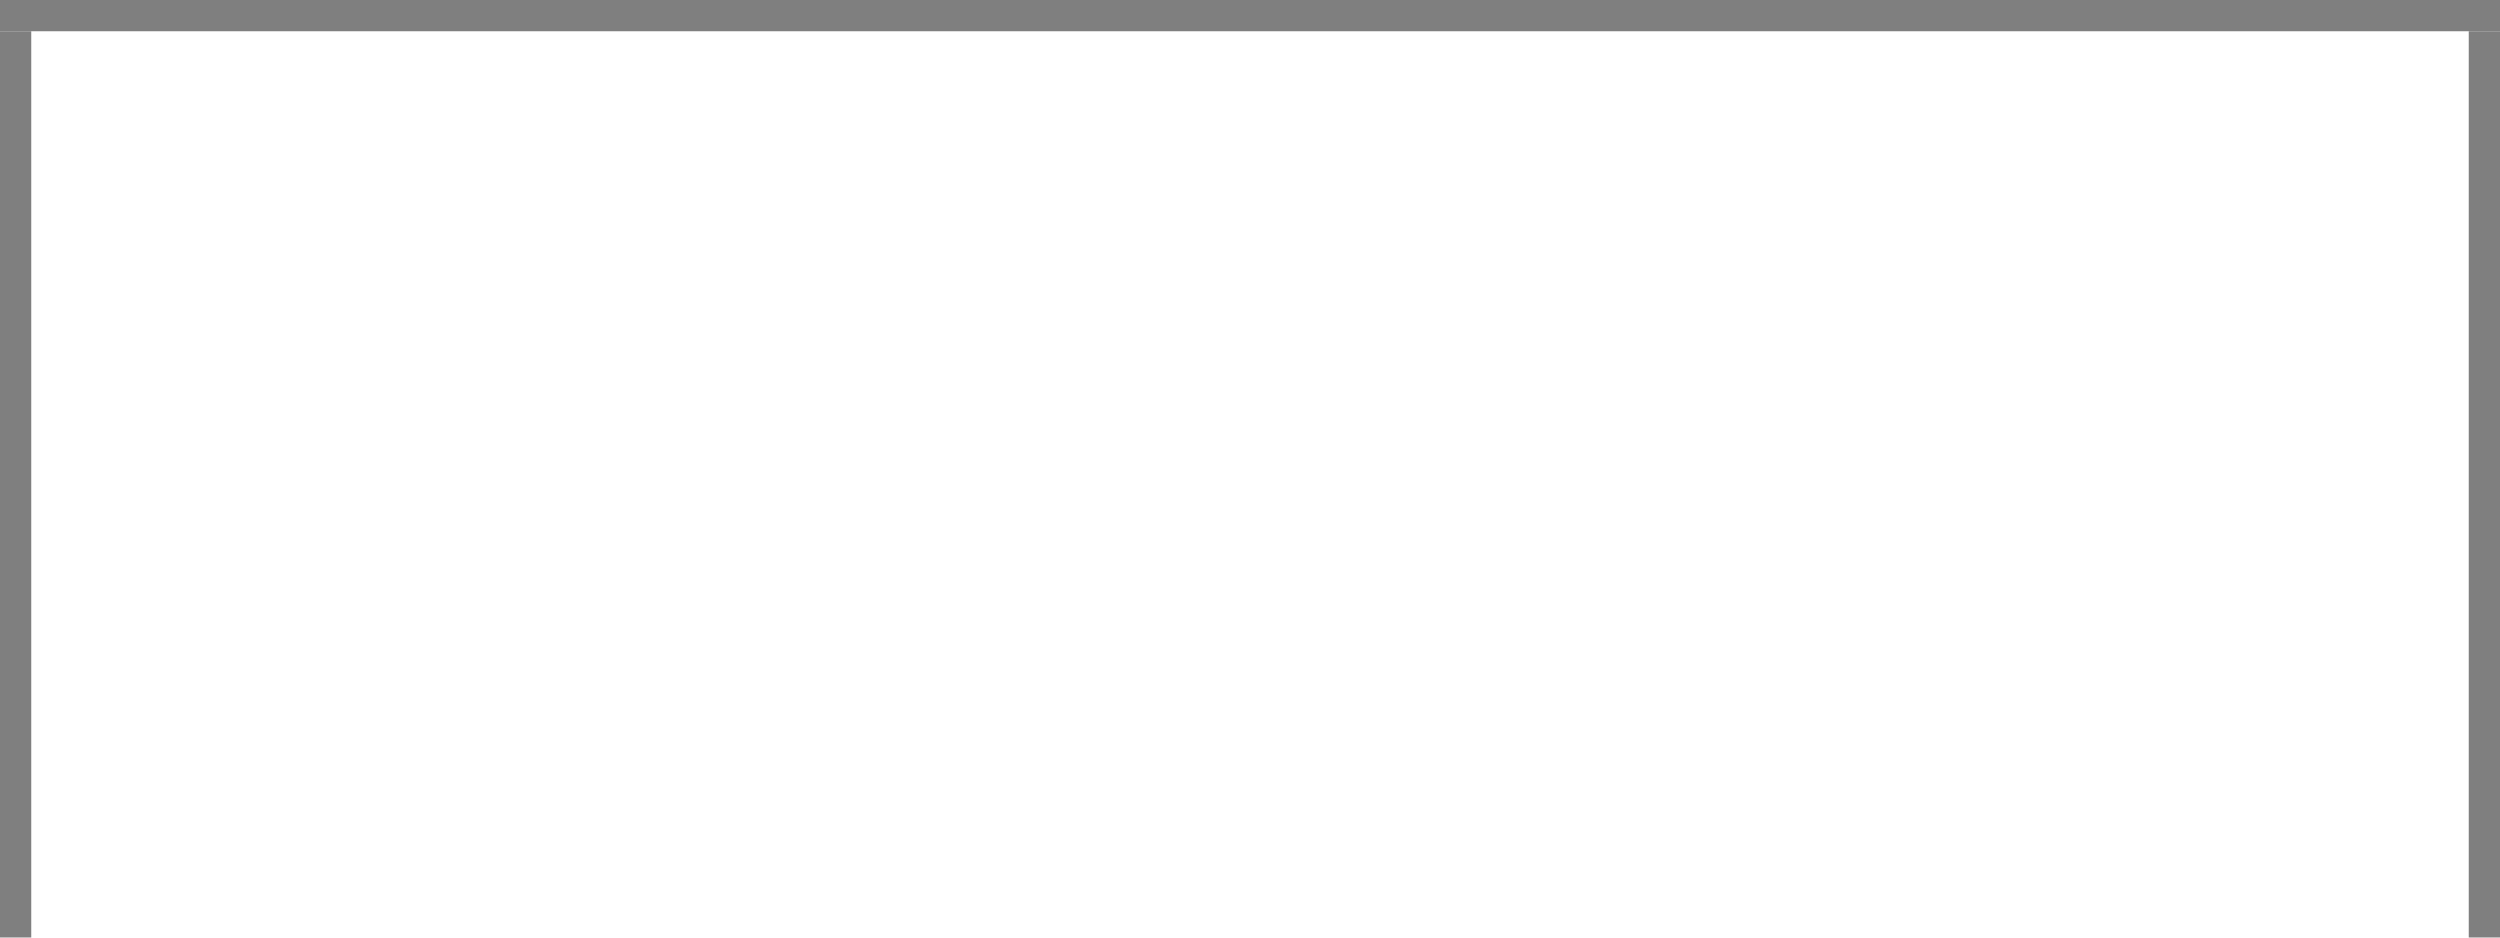
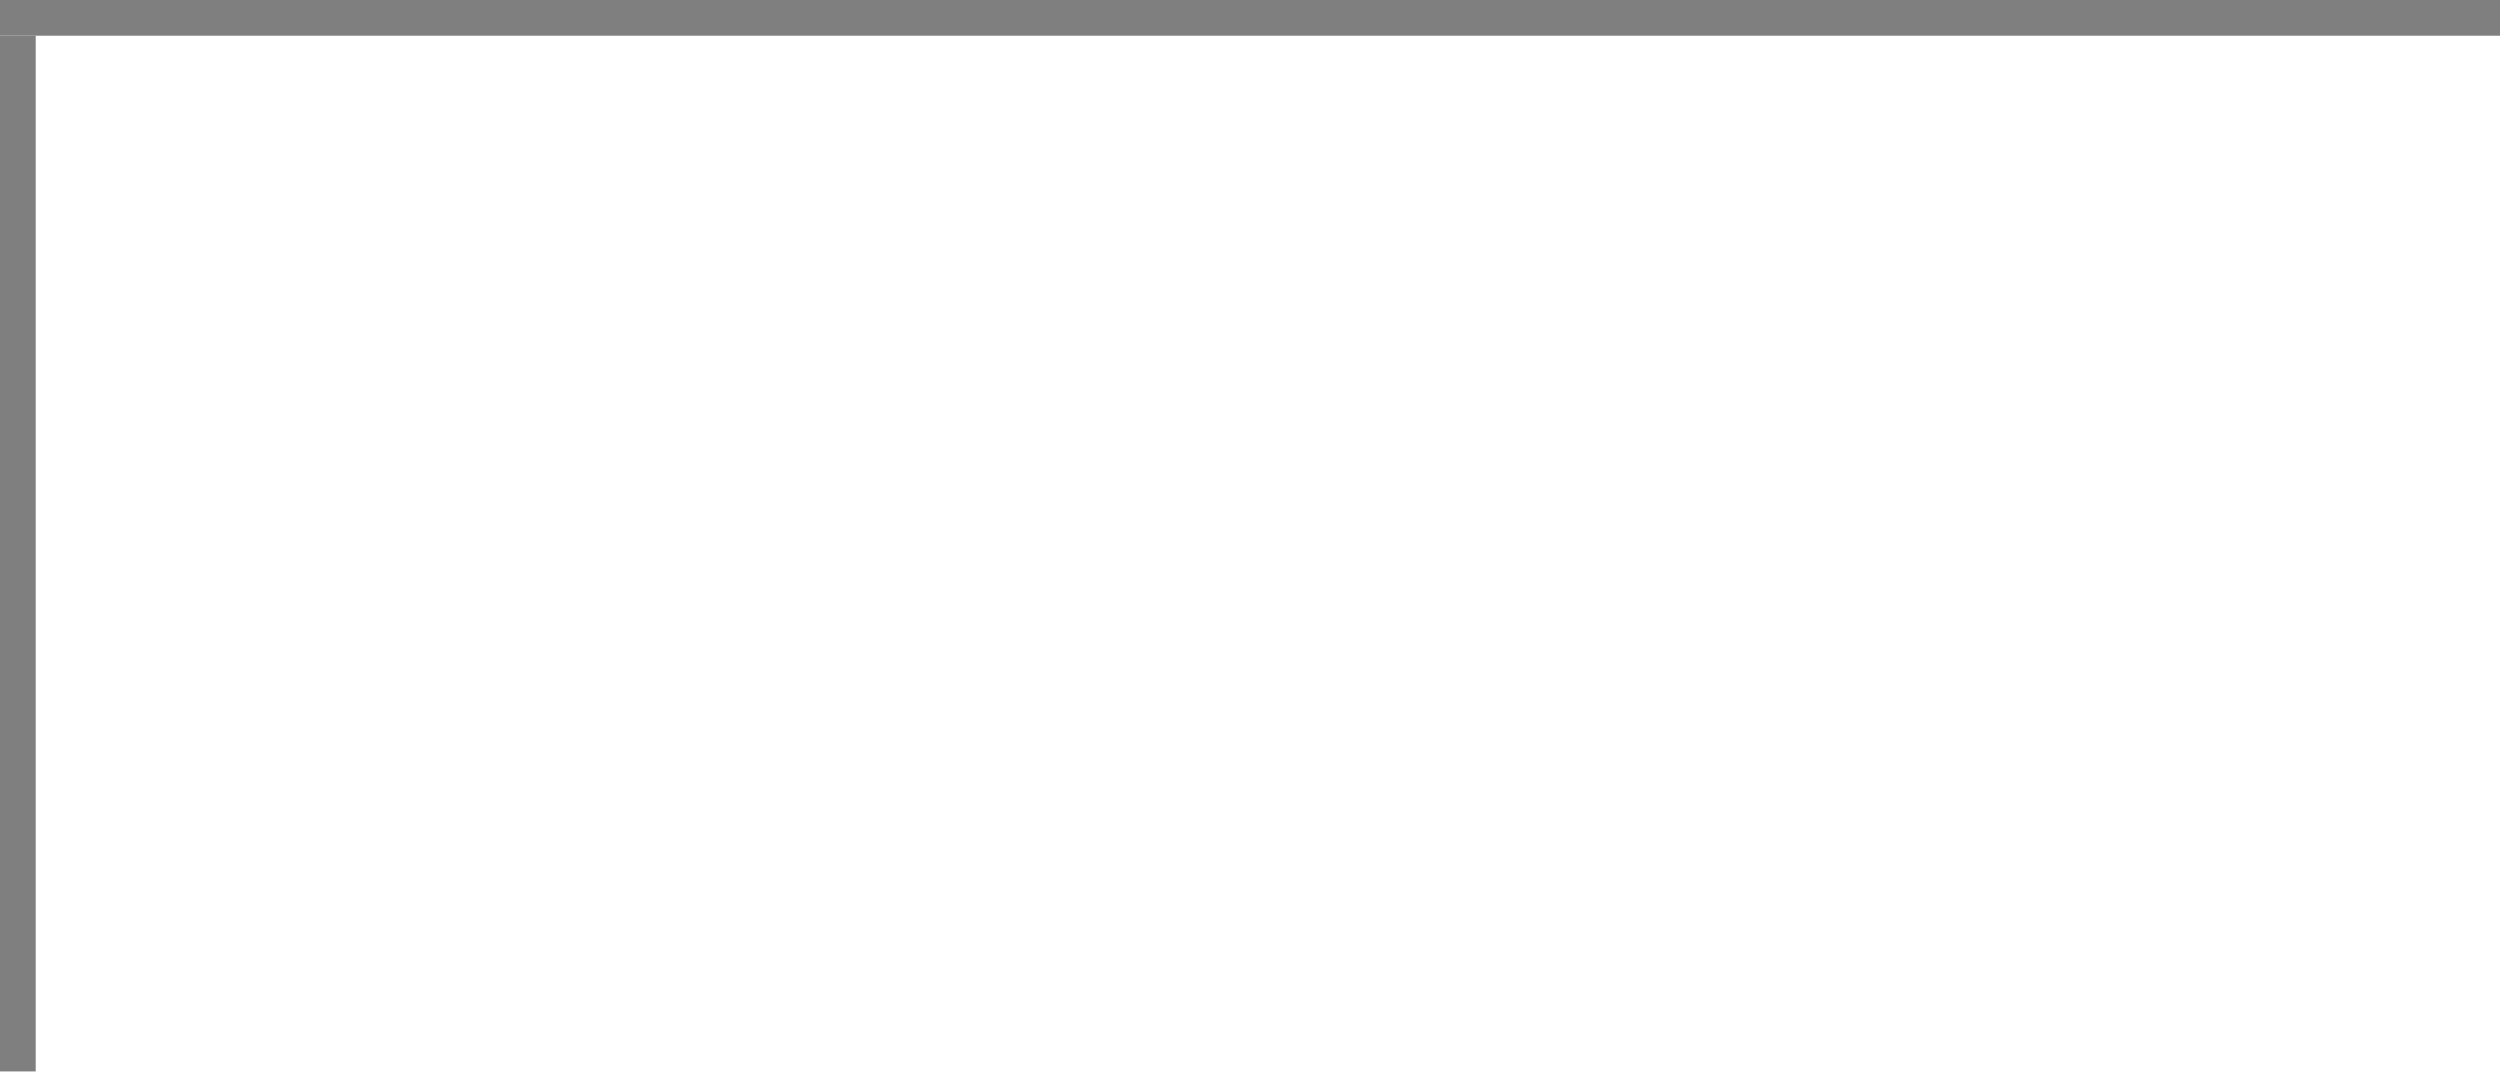
- <svg xmlns="http://www.w3.org/2000/svg" version="1.1" width="80px" height="30px" viewBox="682 60 80 30">
-   <path d="M 1 1  L 79 1  L 79 30  L 1 30  L 1 1  Z " fill-rule="nonzero" fill="rgba(255, 255, 255, 1)" stroke="none" transform="matrix(1 0 0 1 682 60 )" class="fill" />
-   <path d="M 0.5 1  L 0.5 30  " stroke-width="1" stroke-dasharray="0" stroke="rgba(127, 127, 127, 1)" fill="none" transform="matrix(1 0 0 1 682 60 )" class="stroke" />
-   <path d="M 0 0.5  L 80 0.5  " stroke-width="1" stroke-dasharray="0" stroke="rgba(127, 127, 127, 1)" fill="none" transform="matrix(1 0 0 1 682 60 )" class="stroke" />
-   <path d="M 79.5 1  L 79.5 30  " stroke-width="1" stroke-dasharray="0" stroke="rgba(127, 127, 127, 1)" fill="none" transform="matrix(1 0 0 1 682 60 )" class="stroke" />
+ <svg xmlns="http://www.w3.org/2000/svg" version="1.1" width="70px" height="30px" viewBox="412 90 70 30">
+   <path d="M 1 1  L 70 1  L 70 30  L 1 30  L 1 1  Z " fill-rule="nonzero" fill="rgba(255, 255, 255, 1)" stroke="none" transform="matrix(1 0 0 1 412 90 )" class="fill" />
+   <path d="M 0.5 1  L 0.5 30  " stroke-width="1" stroke-dasharray="0" stroke="rgba(127, 127, 127, 1)" fill="none" transform="matrix(1 0 0 1 412 90 )" class="stroke" />
+   <path d="M 0 0.5  L 70 0.5  " stroke-width="1" stroke-dasharray="0" stroke="rgba(127, 127, 127, 1)" fill="none" transform="matrix(1 0 0 1 412 90 )" class="stroke" />
</svg>
